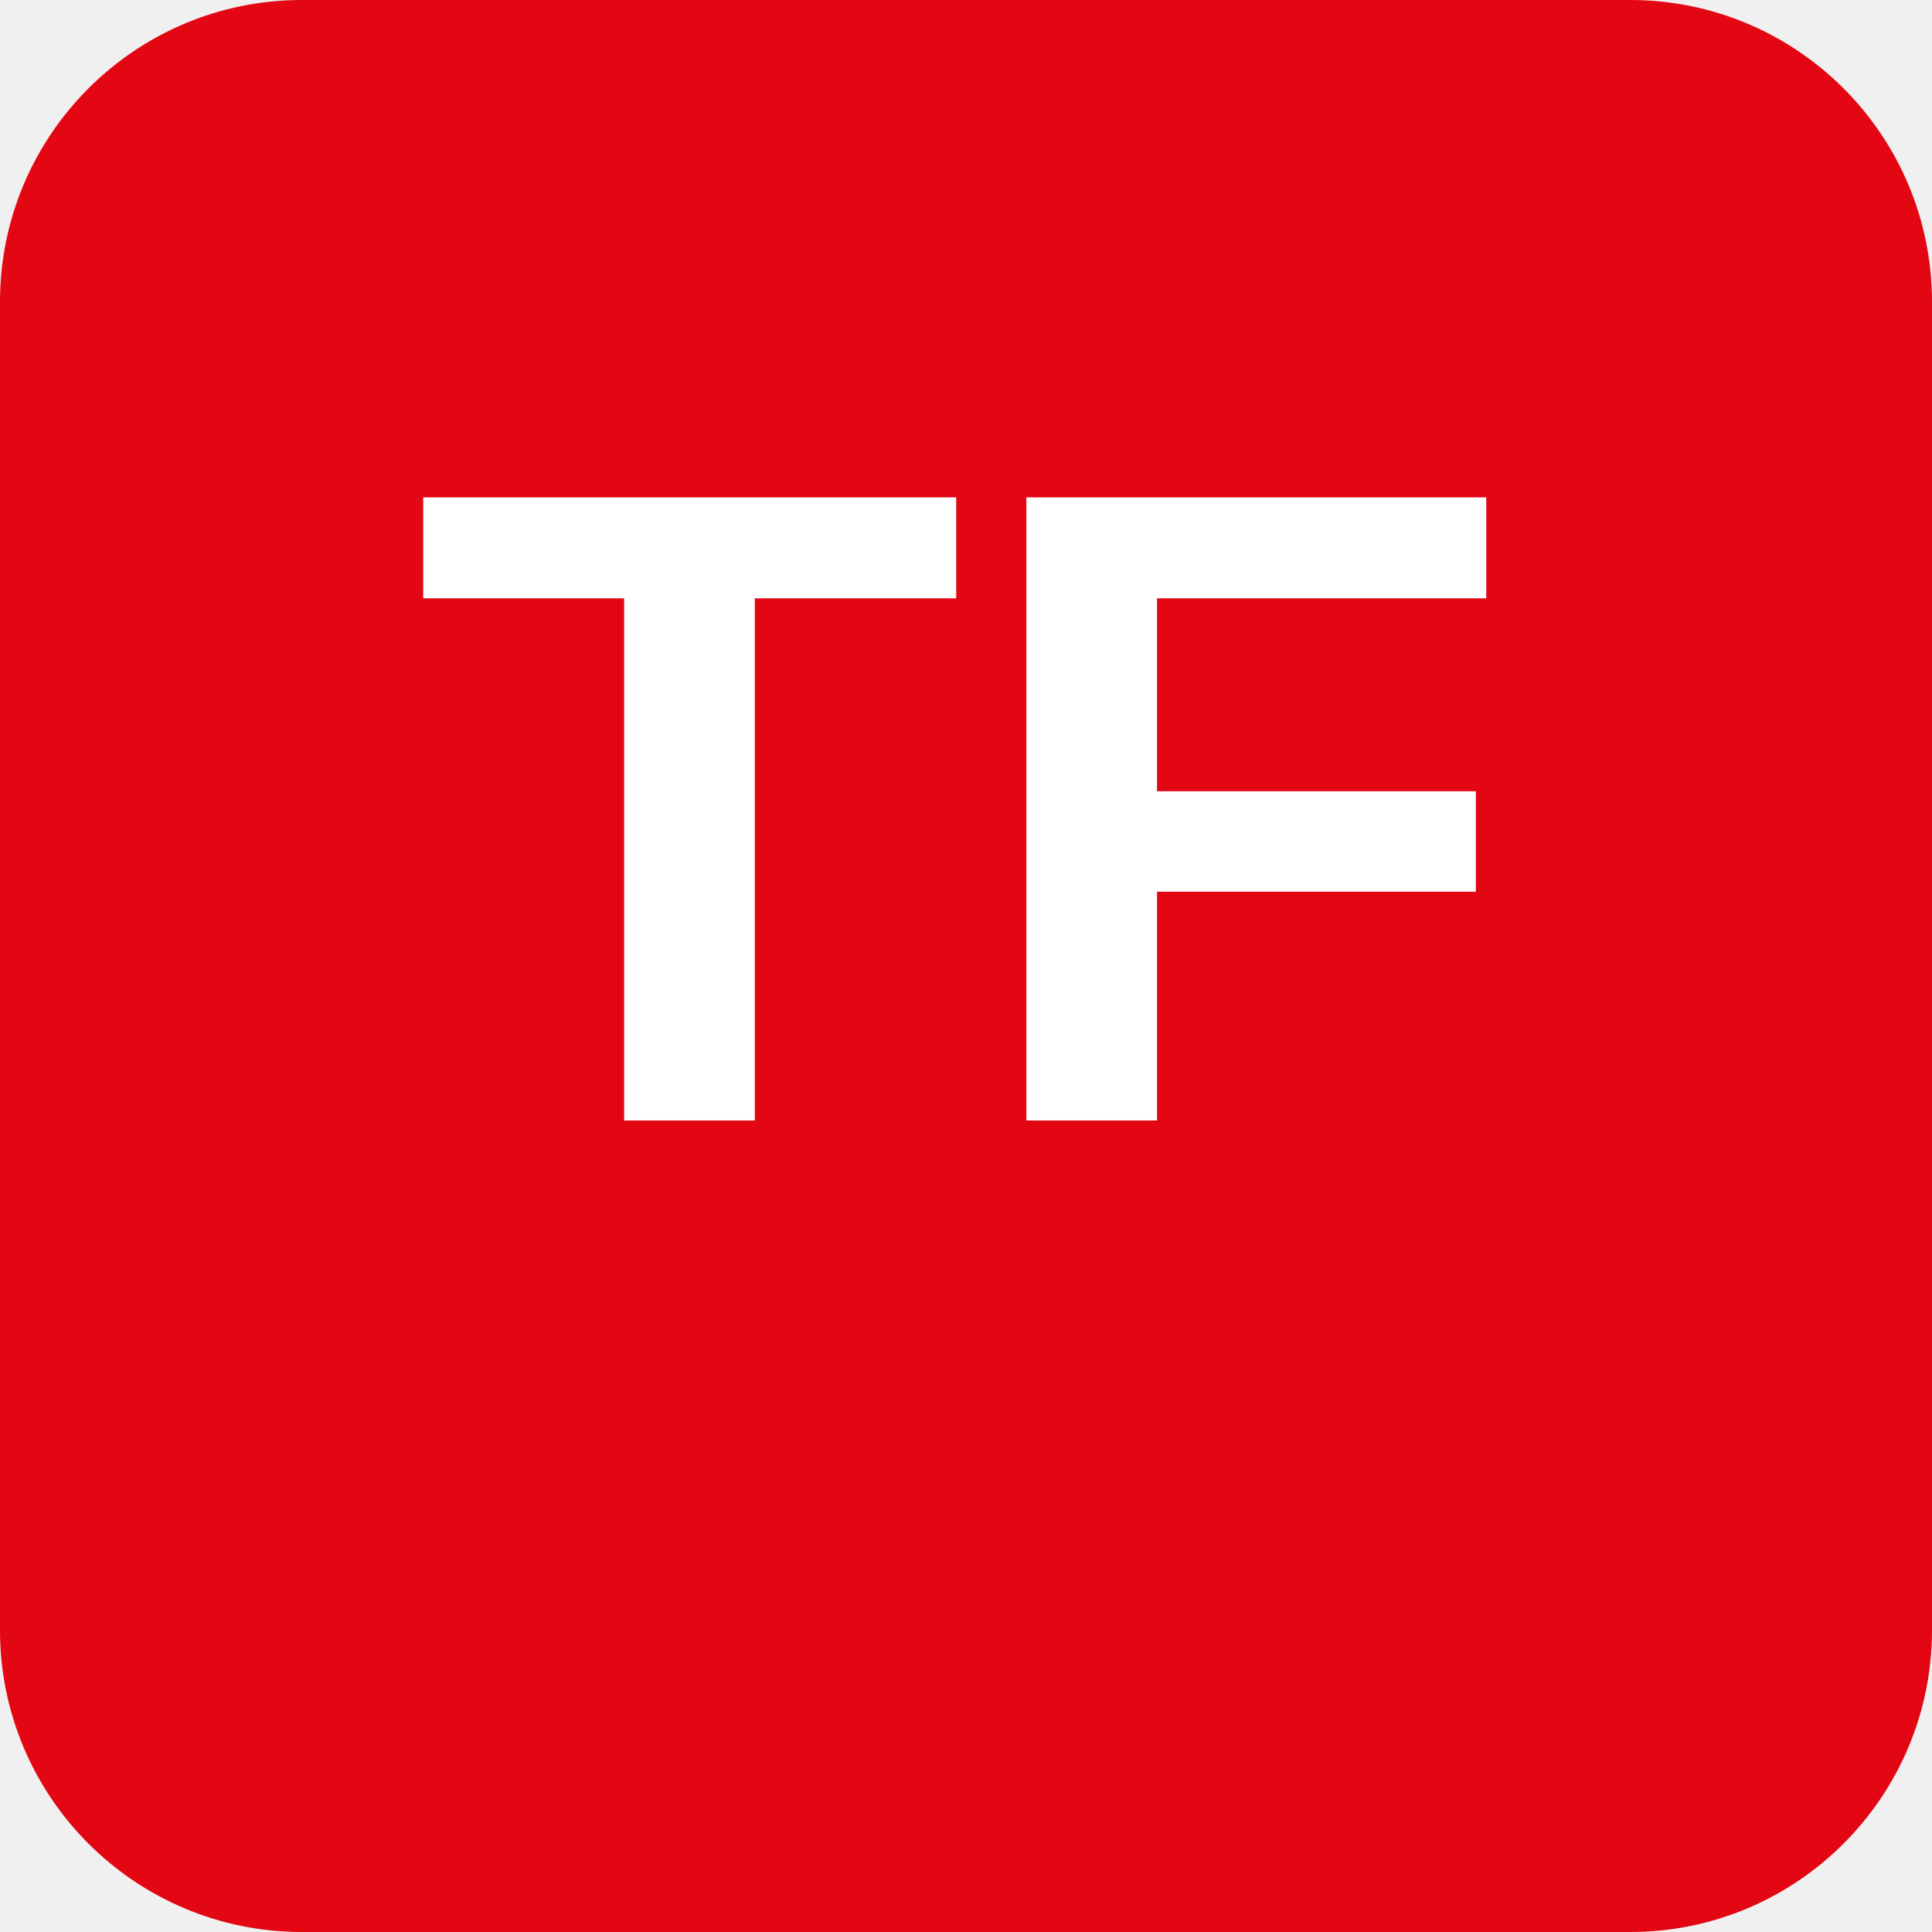
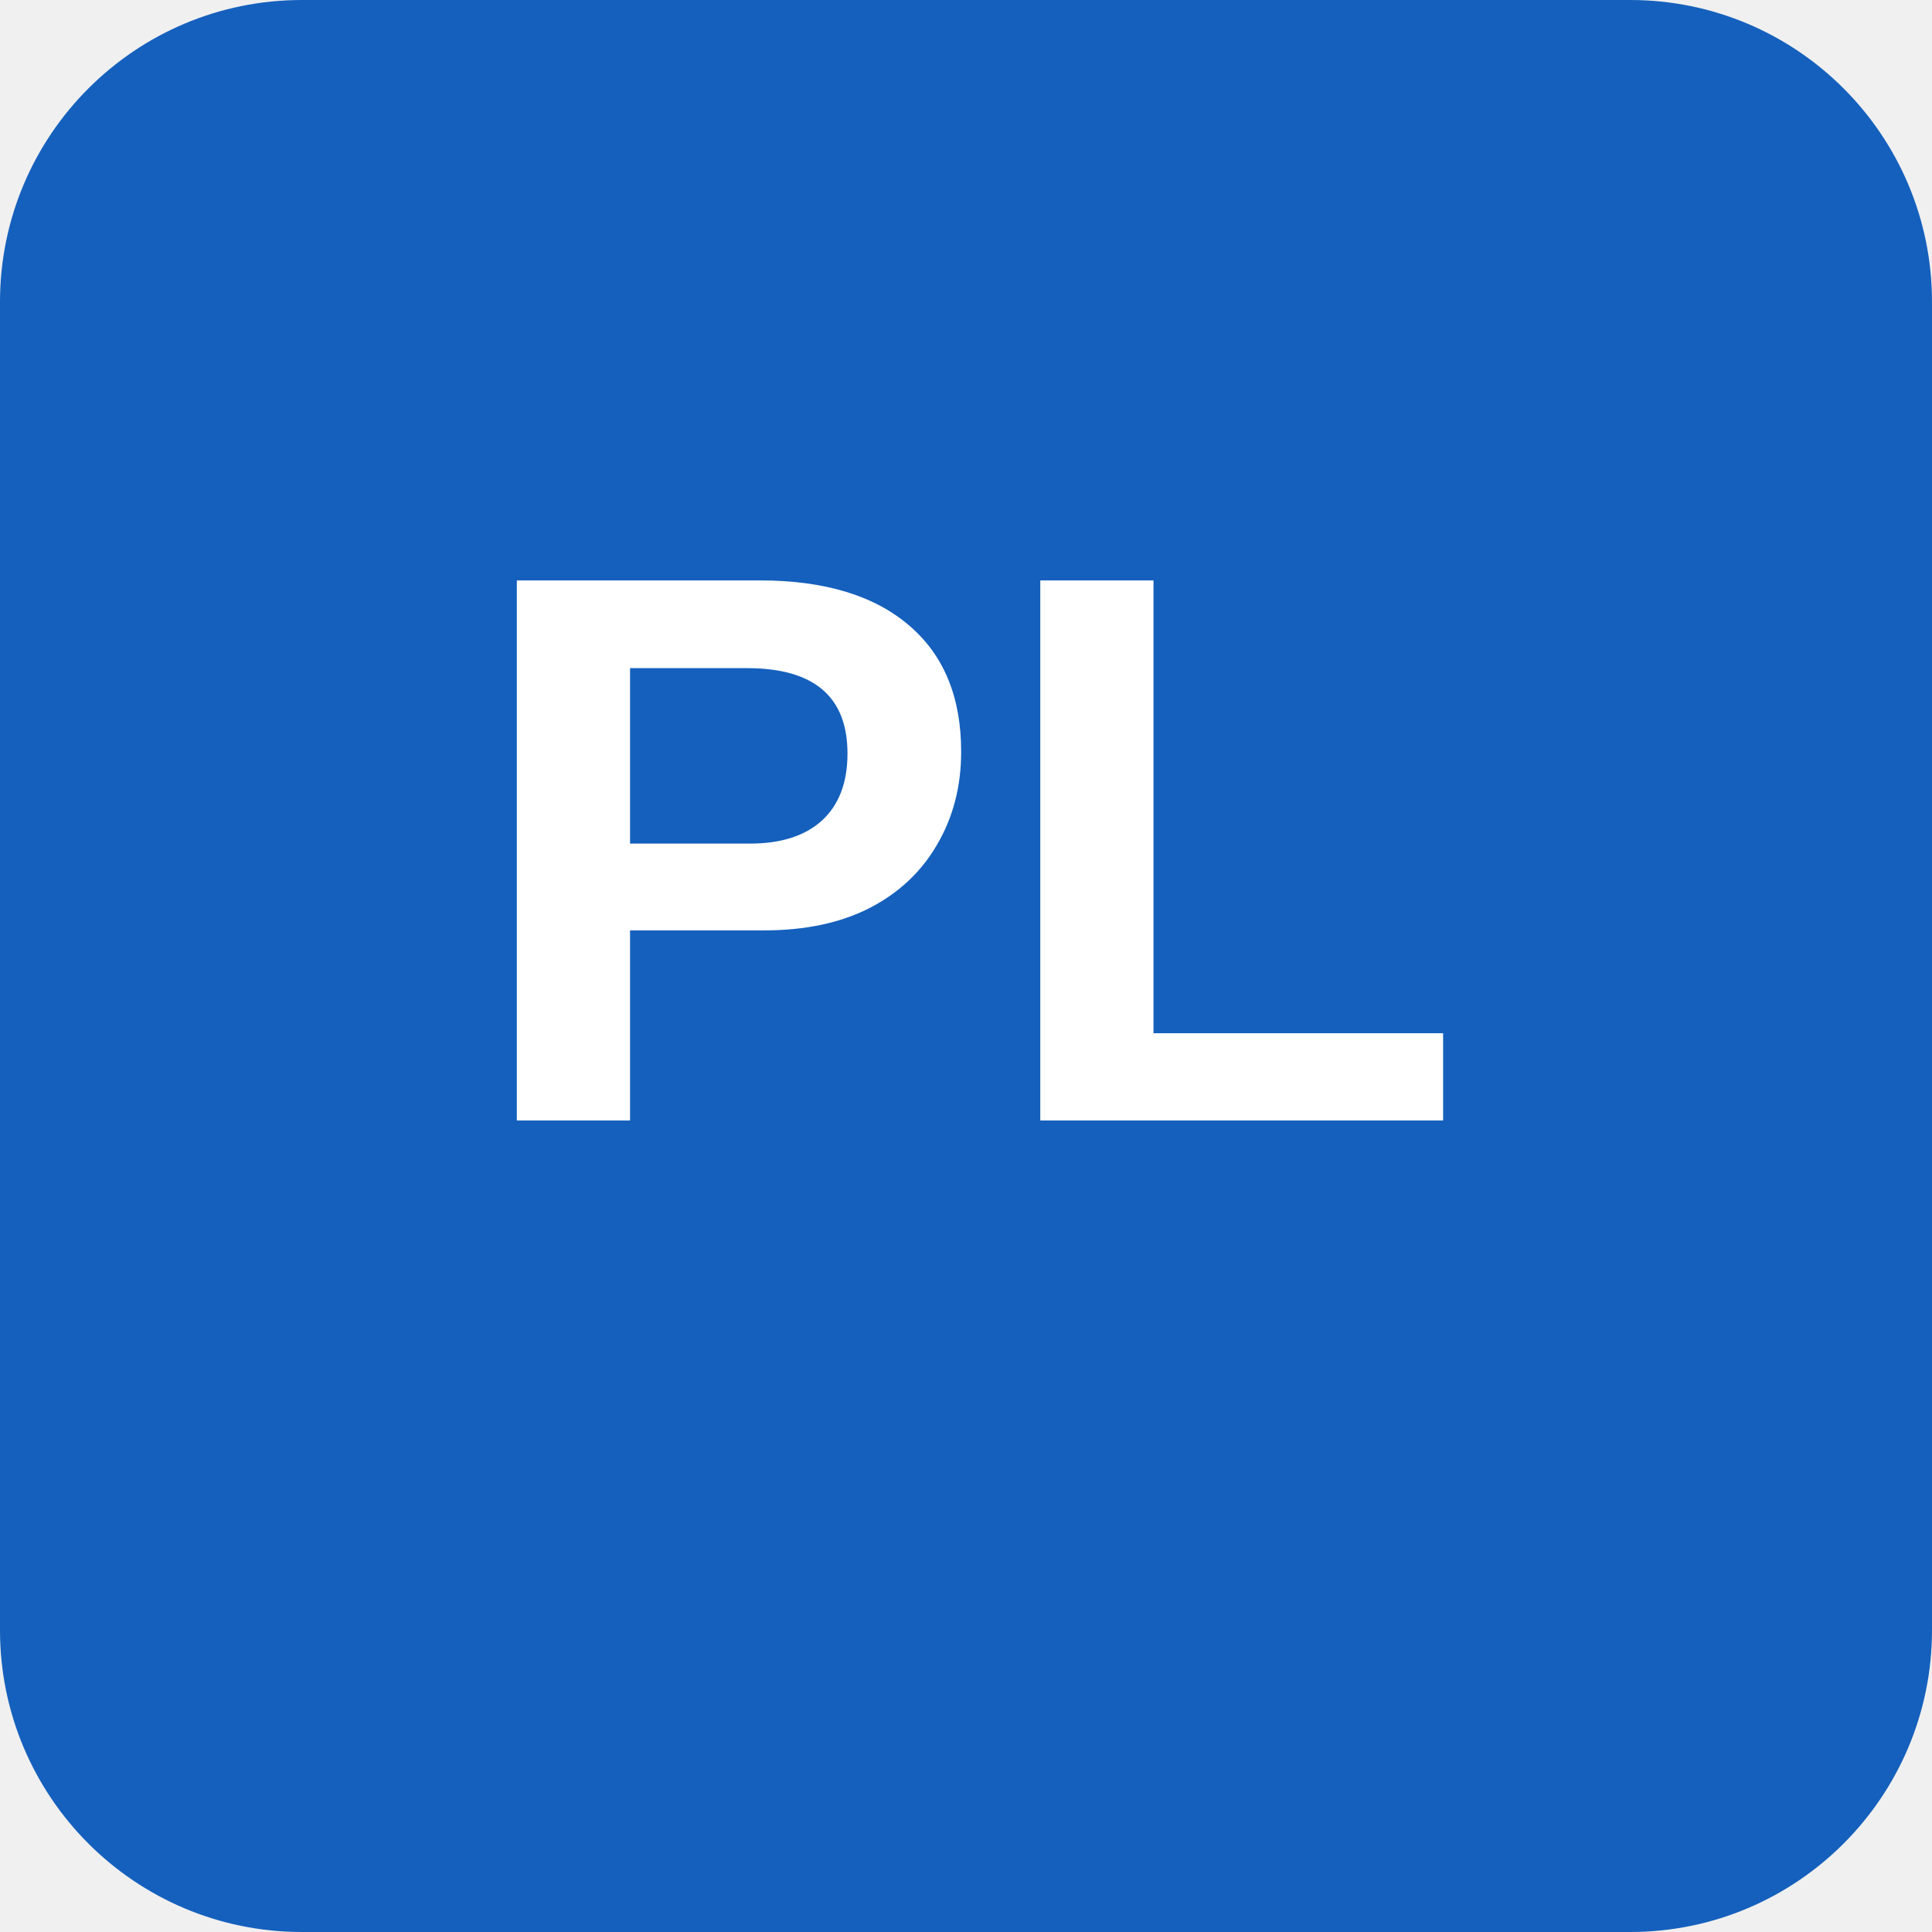
<svg xmlns="http://www.w3.org/2000/svg" viewBox="0 0 64 64">
-   <rect width="64" height="64" rx="10" fill="#e30613" />
-   <text x="50%" y="58%" text-anchor="middle" font-family="Arial,Helvetica,sans-serif" font-weight="700" font-size="30" fill="#fff">TF</text>
+   <rect width="64" height="64" rx="10" fill="#1560bd" />
+   <text x="50%" y="58%" text-anchor="middle" font-family="Arial,Helvetica,sans-serif" font-weight="700" font-size="26" fill="#fff">PL</text>
</svg>
